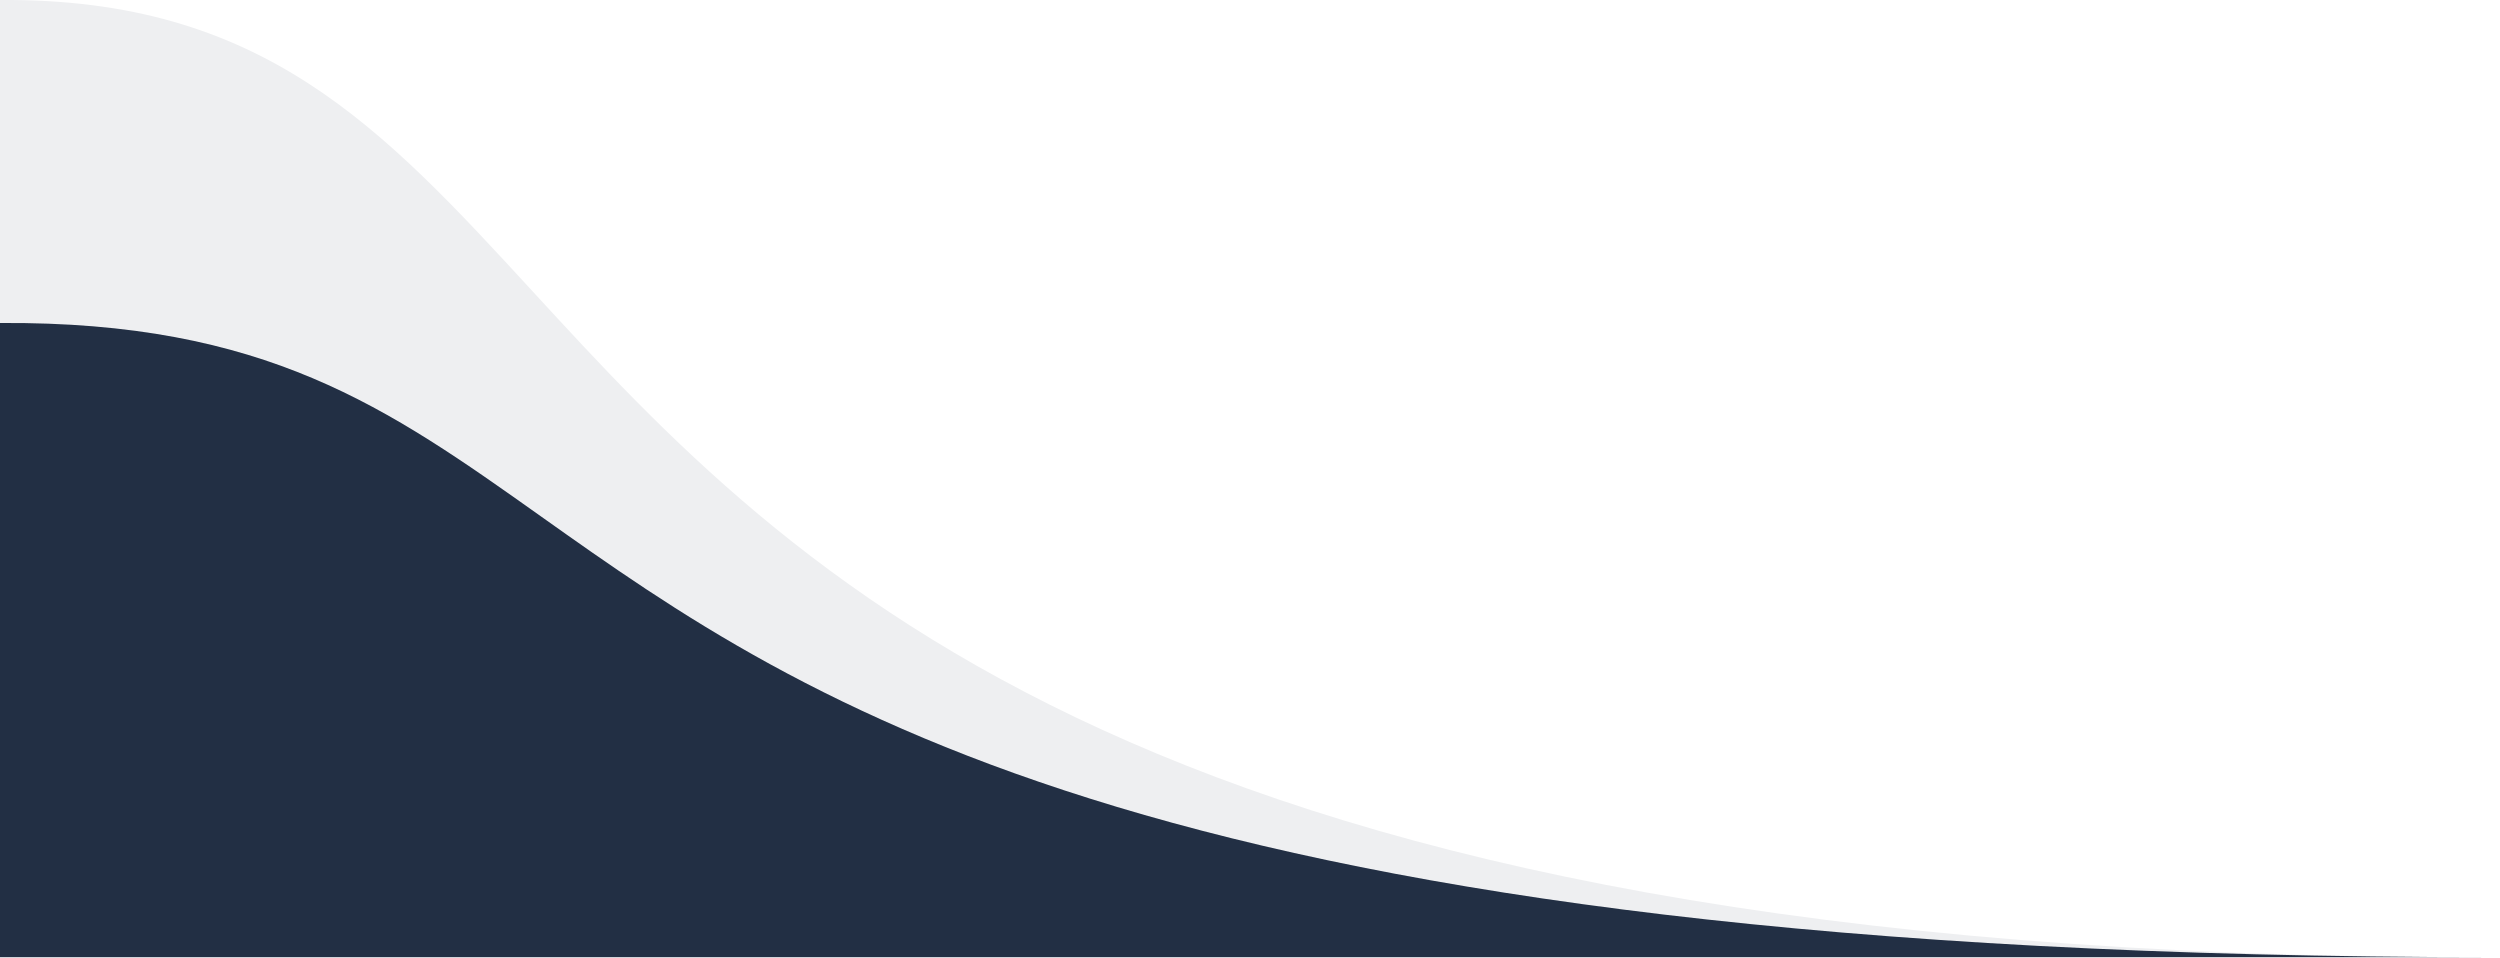
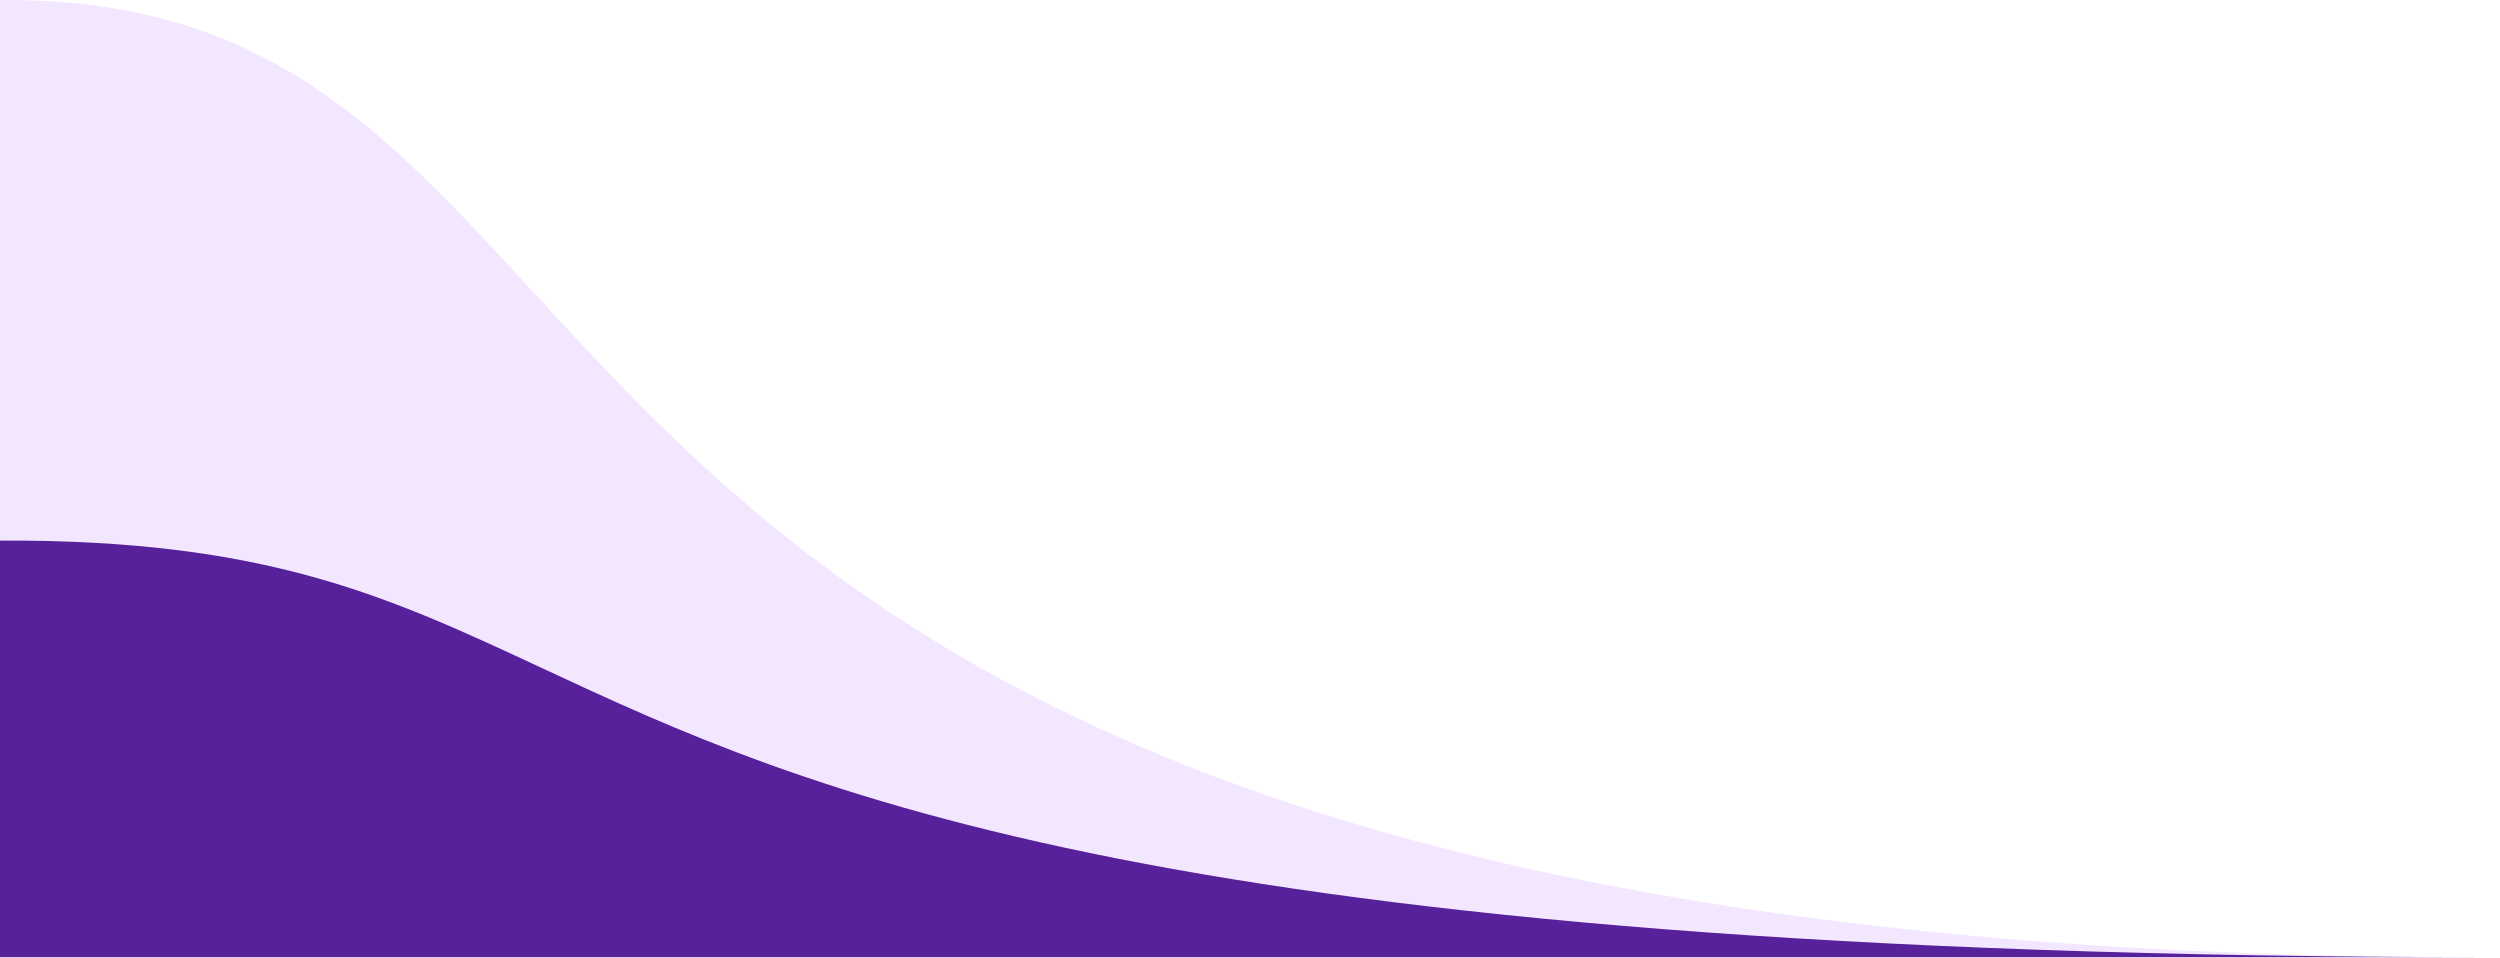
<svg xmlns="http://www.w3.org/2000/svg" width="222" height="85" viewBox="0 0 222 85" fill="none">
-   <path fill-rule="evenodd" clip-rule="evenodd" d="M0 0.002V85L219.925 85C101.634 84.972 70.292 50.882 47.313 25.889C33.901 11.302 23.338 -0.187 0 0.002Z" fill="#EEEFF1" />
-   <path fill-rule="evenodd" clip-rule="evenodd" d="M0 28.682V85L221.5 85C103.213 85 71.426 62.448 48.08 45.886C34.395 36.176 23.61 28.525 0 28.682Z" fill="#222F44" />
+   <path fill-rule="evenodd" clip-rule="evenodd" d="M4.57764e-05 0.002V85L219.925 85C101.634 84.972 70.292 50.882 47.313 25.889C33.901 11.302 23.338 -0.187 4.57764e-05 0.002Z" fill="#F3E7FF" />
+   <path fill-rule="evenodd" clip-rule="evenodd" d="M0 48.002V85L221.5 85C103.213 85 71.426 70.185 48.08 59.304C34.395 52.925 23.61 47.898 0 48.002Z" fill="#56219A" />
</svg>
